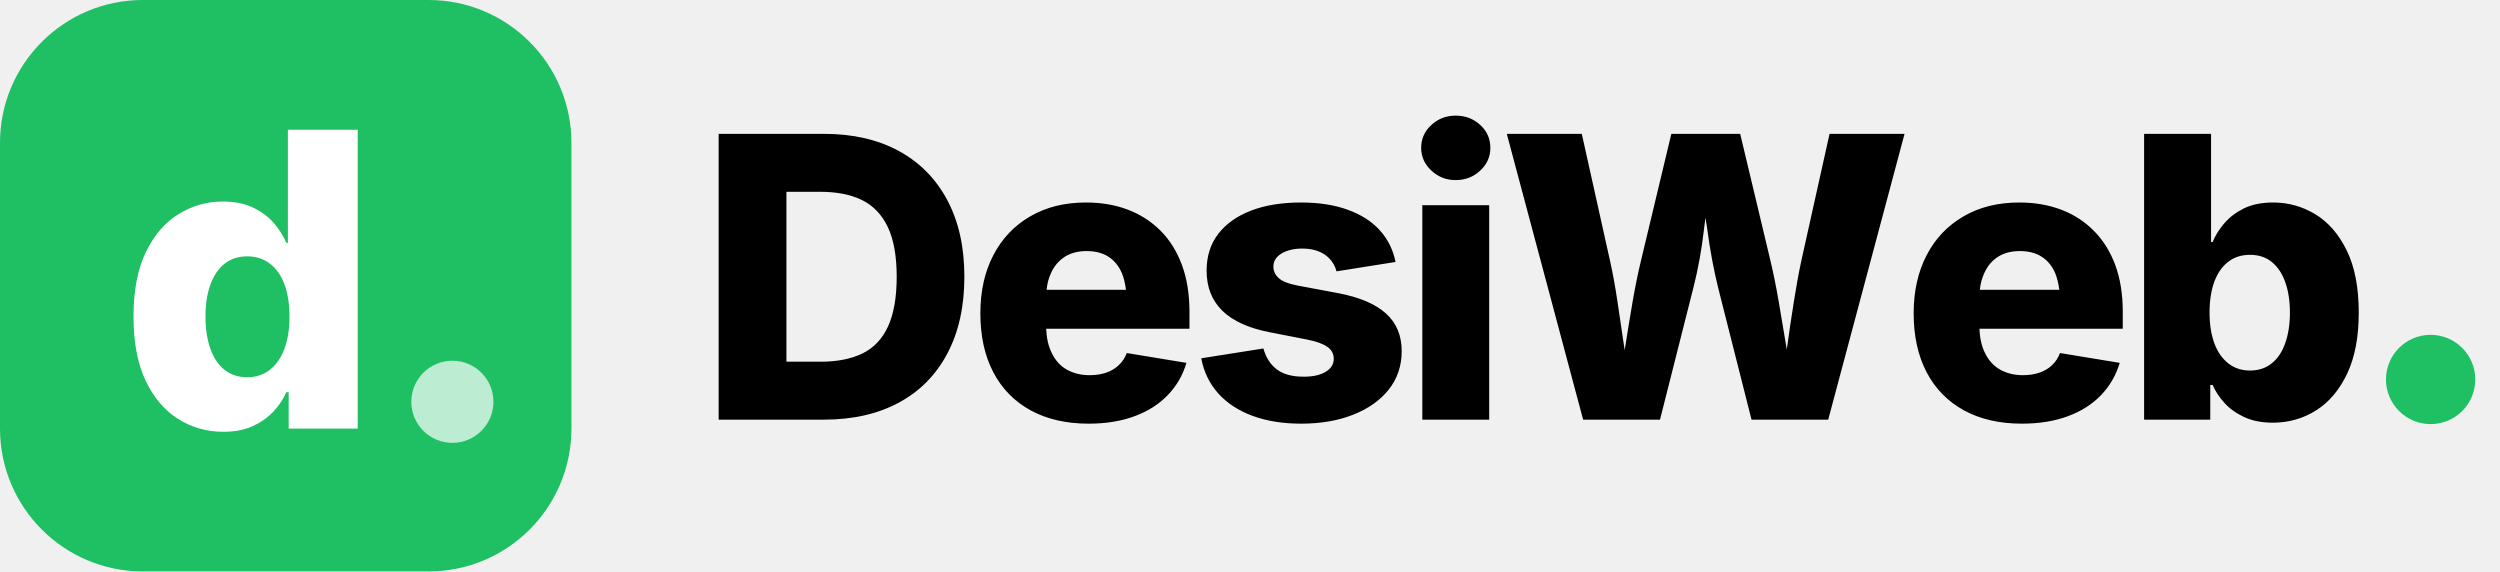
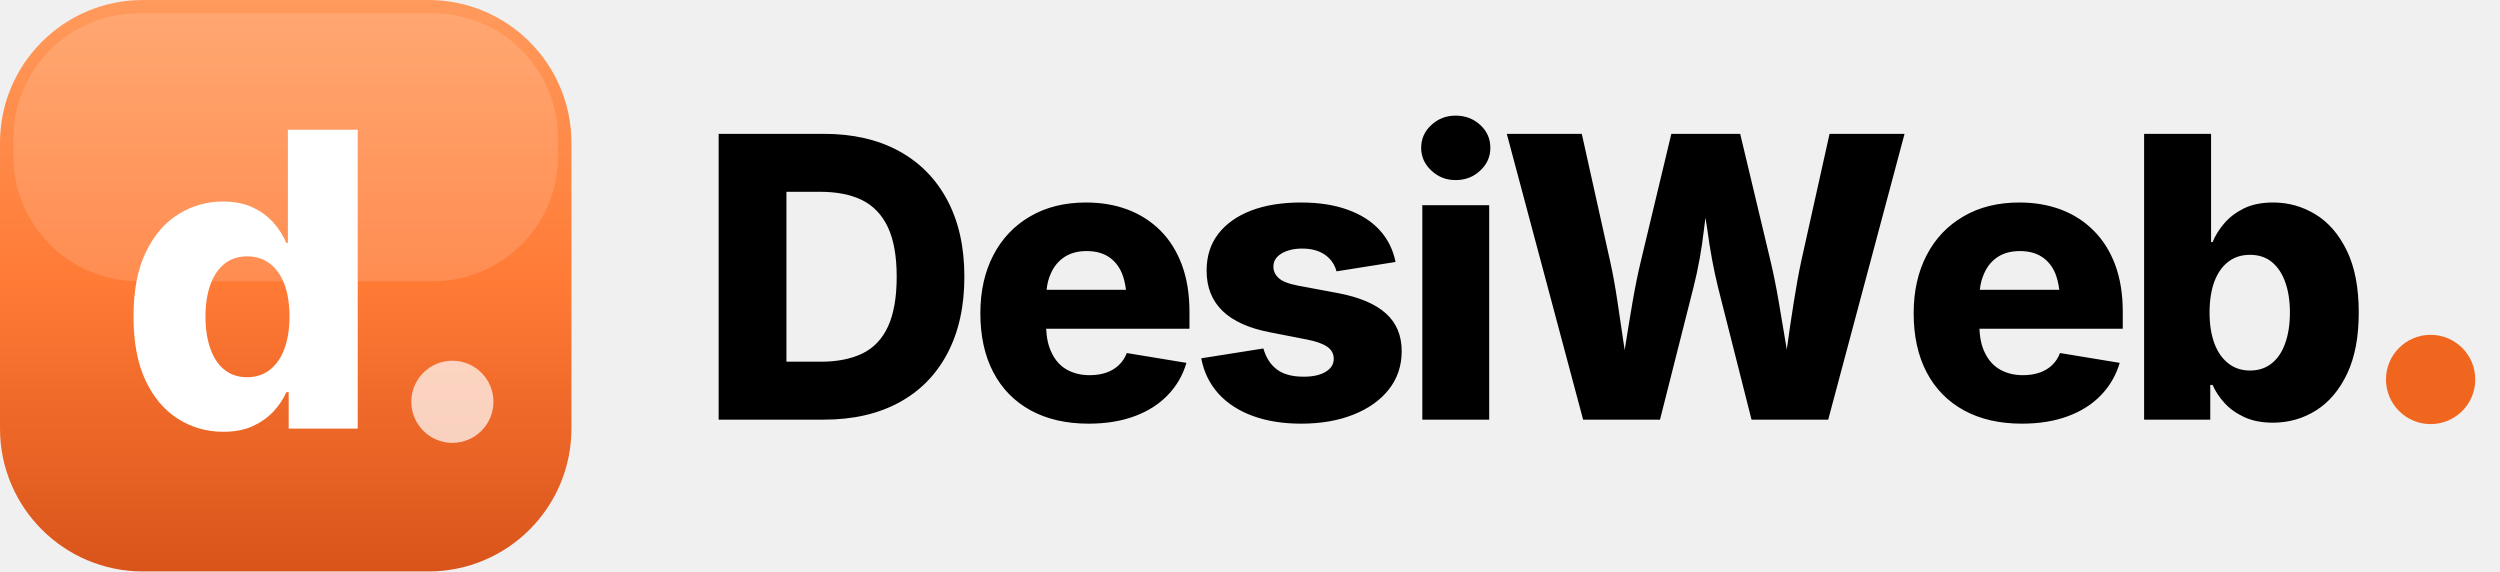
<svg xmlns="http://www.w3.org/2000/svg" viewBox="0 0 280 64" role="img" aria-label="DesiWeb">
-   <rect width="64" height="64" rx="16" fill="#1fbf63" />
+   <defs>
+     <linearGradient id="dwg" x1="0" y1="0" x2="0" y2="1">
+       <stop offset="0" stop-color="#ff9a5c" />
+       <stop offset=".5" stop-color="#ff7a35" />
+       <stop offset="1" stop-color="#d9541a" />
+     </linearGradient>
+   </defs>
+   <rect width="64" height="64" rx="16" fill="url(#dwg)" />
+   <rect x="1.5" y="1.5" width="61" height="30" rx="14" fill="#fff" fill-opacity=".14" />
  <path transform="translate(13.33301 48)" fill="#fff" d="M11.68 0.36L11.68 0.36Q8.89 0.36 6.60-1.09Q4.31-2.54 2.96-5.40Q1.62-8.27 1.62-12.53L1.62-12.53Q1.62-16.94 3.02-19.80Q4.42-22.66 6.70-24.04Q8.98-25.43 11.61-25.43L11.61-25.43Q13.61-25.43 15.03-24.74Q16.44-24.06 17.35-23Q18.26-21.94 18.73-20.80L18.73-20.80L18.91-20.80L18.91-33.47L26.73-33.47L26.73 0L19.00 0L19.00-4.07L18.73-4.07Q18.24-2.94 17.31-1.93Q16.37-0.92 14.99-0.28Q13.61 0.36 11.68 0.36ZM14.35-5.75L14.35-5.75Q15.83-5.75 16.90-6.59Q17.97-7.43 18.53-8.96Q19.09-10.49 19.09-12.53L19.09-12.53Q19.09-14.62 18.53-16.14Q17.97-17.65 16.90-18.47Q15.83-19.29 14.35-19.29L14.35-19.29Q12.85-19.29 11.80-18.45Q10.76-17.61 10.22-16.09Q9.68-14.58 9.68-12.53L9.68-12.53Q9.68-10.51 10.22-8.97Q10.76-7.43 11.80-6.59Q12.85-5.75 14.35-5.75Z" />
  <circle cx="50.667" cy="45" r="4.6" fill="#fff" fill-opacity=".7" />
  <path fill="currentColor" d="M92.27 47L92.27 47L80.49 47L80.49 14.99L92.27 14.99Q97.14 14.99 100.67 16.91Q104.19 18.83 106.10 22.42Q108.01 26.01 108.01 30.99Q108.01 35.98 106.11 39.58Q104.21 43.18 100.68 45.09Q97.14 47 92.27 47ZM88.08 21.48L88.08 40.51L91.94 40.51Q94.69 40.51 96.59 39.59Q98.50 38.66 99.46 36.56Q100.43 34.45 100.43 30.99Q100.43 27.54 99.44 25.44Q98.45 23.35 96.55 22.41Q94.65 21.48 91.84 21.48L91.84 21.48L88.08 21.48ZM121.92 47.45L121.92 47.45Q118.16 47.45 115.43 45.96Q112.70 44.46 111.25 41.69Q109.80 38.92 109.80 35.08L109.80 35.08Q109.80 31.38 111.25 28.59Q112.70 25.79 115.37 24.24Q118.03 22.68 121.64 22.68L121.64 22.68Q124.18 22.68 126.29 23.47Q128.41 24.27 129.97 25.83Q131.52 27.38 132.37 29.66Q133.22 31.94 133.22 34.93L133.22 34.93L133.22 36.82L117.17 36.82Q117.24 38.43 117.80 39.54L117.80 39.54Q118.40 40.79 119.49 41.40Q120.59 42.02 122.05 42.02L122.05 42.02Q123.06 42.02 123.89 41.74Q124.71 41.46 125.30 40.90Q125.90 40.34 126.20 39.54L126.20 39.54L132.88 40.64Q132.28 42.70 130.80 44.24Q129.33 45.78 127.09 46.61Q124.84 47.45 121.92 47.45ZM117.22 32.46L117.22 32.46L126.11 32.46Q125.98 31.42 125.66 30.61L125.66 30.61Q125.14 29.40 124.16 28.76Q123.17 28.12 121.71 28.12Q120.25 28.12 119.24 28.77Q118.23 29.43 117.71 30.59L117.71 30.59Q117.32 31.42 117.22 32.46ZM145.73 47.45L145.73 47.45Q142.66 47.45 140.30 46.58Q137.93 45.71 136.45 44.07Q134.97 42.42 134.54 40.13L134.54 40.13L141.50 39.03Q141.95 40.60 143.03 41.39Q144.10 42.19 146.01 42.19L146.01 42.19Q147.58 42.19 148.48 41.64Q149.38 41.09 149.38 40.19L149.38 40.19Q149.38 39.35 148.67 38.85Q147.95 38.34 146.44 38.04L146.44 38.04L142.25 37.22Q138.69 36.54 136.91 34.81Q135.14 33.08 135.14 30.31L135.14 30.31Q135.14 27.90 136.44 26.20Q137.74 24.51 140.11 23.59Q142.49 22.68 145.71 22.68L145.71 22.68Q148.72 22.68 150.94 23.49Q153.17 24.29 154.53 25.78Q155.89 27.28 156.30 29.34L156.30 29.34L149.69 30.39Q149.36 29.19 148.36 28.51Q147.37 27.84 145.84 27.84L145.84 27.84Q144.49 27.84 143.55 28.38Q142.62 28.93 142.62 29.86L142.62 29.86Q142.62 30.59 143.20 31.13Q143.78 31.68 145.32 31.98L145.32 31.98L149.92 32.84Q153.49 33.53 155.24 35.12Q156.99 36.71 156.99 39.33L156.99 39.33Q156.99 41.80 155.54 43.63Q154.09 45.45 151.55 46.45Q149.02 47.45 145.73 47.45ZM166.79 47L159.30 47L159.30 22.98L166.79 22.98L166.79 47ZM163.03 20.17L163.03 20.17Q161.44 20.17 160.31 19.10Q159.17 18.04 159.17 16.56L159.17 16.56Q159.17 15.05 160.31 14Q161.44 12.95 163.03 12.95L163.03 12.95Q164.65 12.95 165.78 13.99Q166.92 15.03 166.92 16.56L166.92 16.56Q166.92 18.06 165.78 19.11Q164.65 20.17 163.03 20.17ZM185.92 47L177.31 47L168.76 14.99L177.16 14.99L180.31 29.15Q180.79 31.29 181.16 33.80Q181.54 36.30 181.90 38.79L181.90 38.79Q181.93 39.01 181.97 39.22L181.97 39.22Q181.99 39.01 182.03 38.79L182.03 38.79Q182.42 36.30 182.85 33.80Q183.28 31.29 183.80 29.15L183.80 29.15L187.19 14.99L194.90 14.99L198.28 29.15Q198.79 31.29 199.22 33.80Q199.65 36.30 200.06 38.79L200.06 38.79Q200.08 38.99 200.10 39.16L200.10 39.16Q200.12 38.99 200.17 38.79L200.17 38.79Q200.51 36.30 200.91 33.80Q201.30 31.29 201.76 29.15L201.76 29.15L204.91 14.99L213.31 14.99L204.76 47L196.17 47L192.43 32.22Q191.68 29.19 191.21 25.64L191.21 25.64Q191.10 25 191.01 24.38L191.01 24.38Q190.93 24.98 190.86 25.58L190.86 25.58Q190.46 29.08 189.66 32.22L189.66 32.22L185.92 47ZM226.45 47.45L226.45 47.45Q222.69 47.45 219.96 45.96Q217.23 44.46 215.78 41.69Q214.33 38.92 214.33 35.08L214.33 35.08Q214.33 31.38 215.78 28.59Q217.23 25.79 219.90 24.24Q222.56 22.68 226.17 22.68L226.17 22.68Q228.70 22.68 230.82 23.47Q232.94 24.27 234.49 25.83Q236.05 27.38 236.90 29.66Q237.75 31.94 237.75 34.93L237.75 34.93L237.75 36.82L221.70 36.82Q221.76 38.43 222.32 39.54L222.32 39.54Q222.93 40.79 224.02 41.40Q225.12 42.02 226.58 42.02L226.58 42.02Q227.59 42.02 228.41 41.74Q229.24 41.46 229.83 40.90Q230.42 40.34 230.72 39.54L230.72 39.54L237.41 40.64Q236.80 42.70 235.33 44.24Q233.86 45.78 231.62 46.61Q229.37 47.45 226.45 47.45ZM221.74 32.46L221.74 32.46L230.64 32.46Q230.51 31.42 230.19 30.61L230.19 30.61Q229.67 29.40 228.68 28.76Q227.69 28.12 226.23 28.12Q224.77 28.12 223.76 28.77Q222.75 29.43 222.24 30.59L222.24 30.59Q221.85 31.42 221.74 32.46ZM254.56 47.34L254.56 47.34Q252.73 47.34 251.39 46.73Q250.05 46.12 249.16 45.15Q248.28 44.19 247.81 43.11L247.81 43.11L247.55 43.11L247.55 47L240.14 47L240.14 14.99L247.64 14.99L247.64 27.11L247.81 27.11Q248.26 26.01 249.13 25Q250.00 23.99 251.34 23.33Q252.69 22.68 254.60 22.68L254.60 22.68Q257.14 22.68 259.32 24.00Q261.50 25.32 262.84 28.06Q264.18 30.80 264.18 35.01L264.18 35.01Q264.18 39.09 262.89 41.83Q261.60 44.57 259.41 45.96Q257.22 47.34 254.56 47.34ZM252.00 41.50L252.00 41.50Q253.44 41.50 254.44 40.69Q255.44 39.89 255.95 38.42Q256.47 36.95 256.47 35.01L256.47 35.01Q256.47 33.06 255.95 31.61Q255.44 30.16 254.45 29.35Q253.46 28.54 252.00 28.54L252.00 28.54Q250.56 28.54 249.55 29.33Q248.54 30.11 248.00 31.56Q247.47 33.01 247.47 35.01L247.47 35.01Q247.47 36.97 248.00 38.43Q248.54 39.89 249.56 40.69Q250.58 41.50 252.00 41.50Z" />
-   <circle cx="272.23" cy="42.5" r="5" fill="#1fbf63" />
+   <circle cx="272.23" cy="42.5" r="5" fill="#f0661f" />
</svg>
